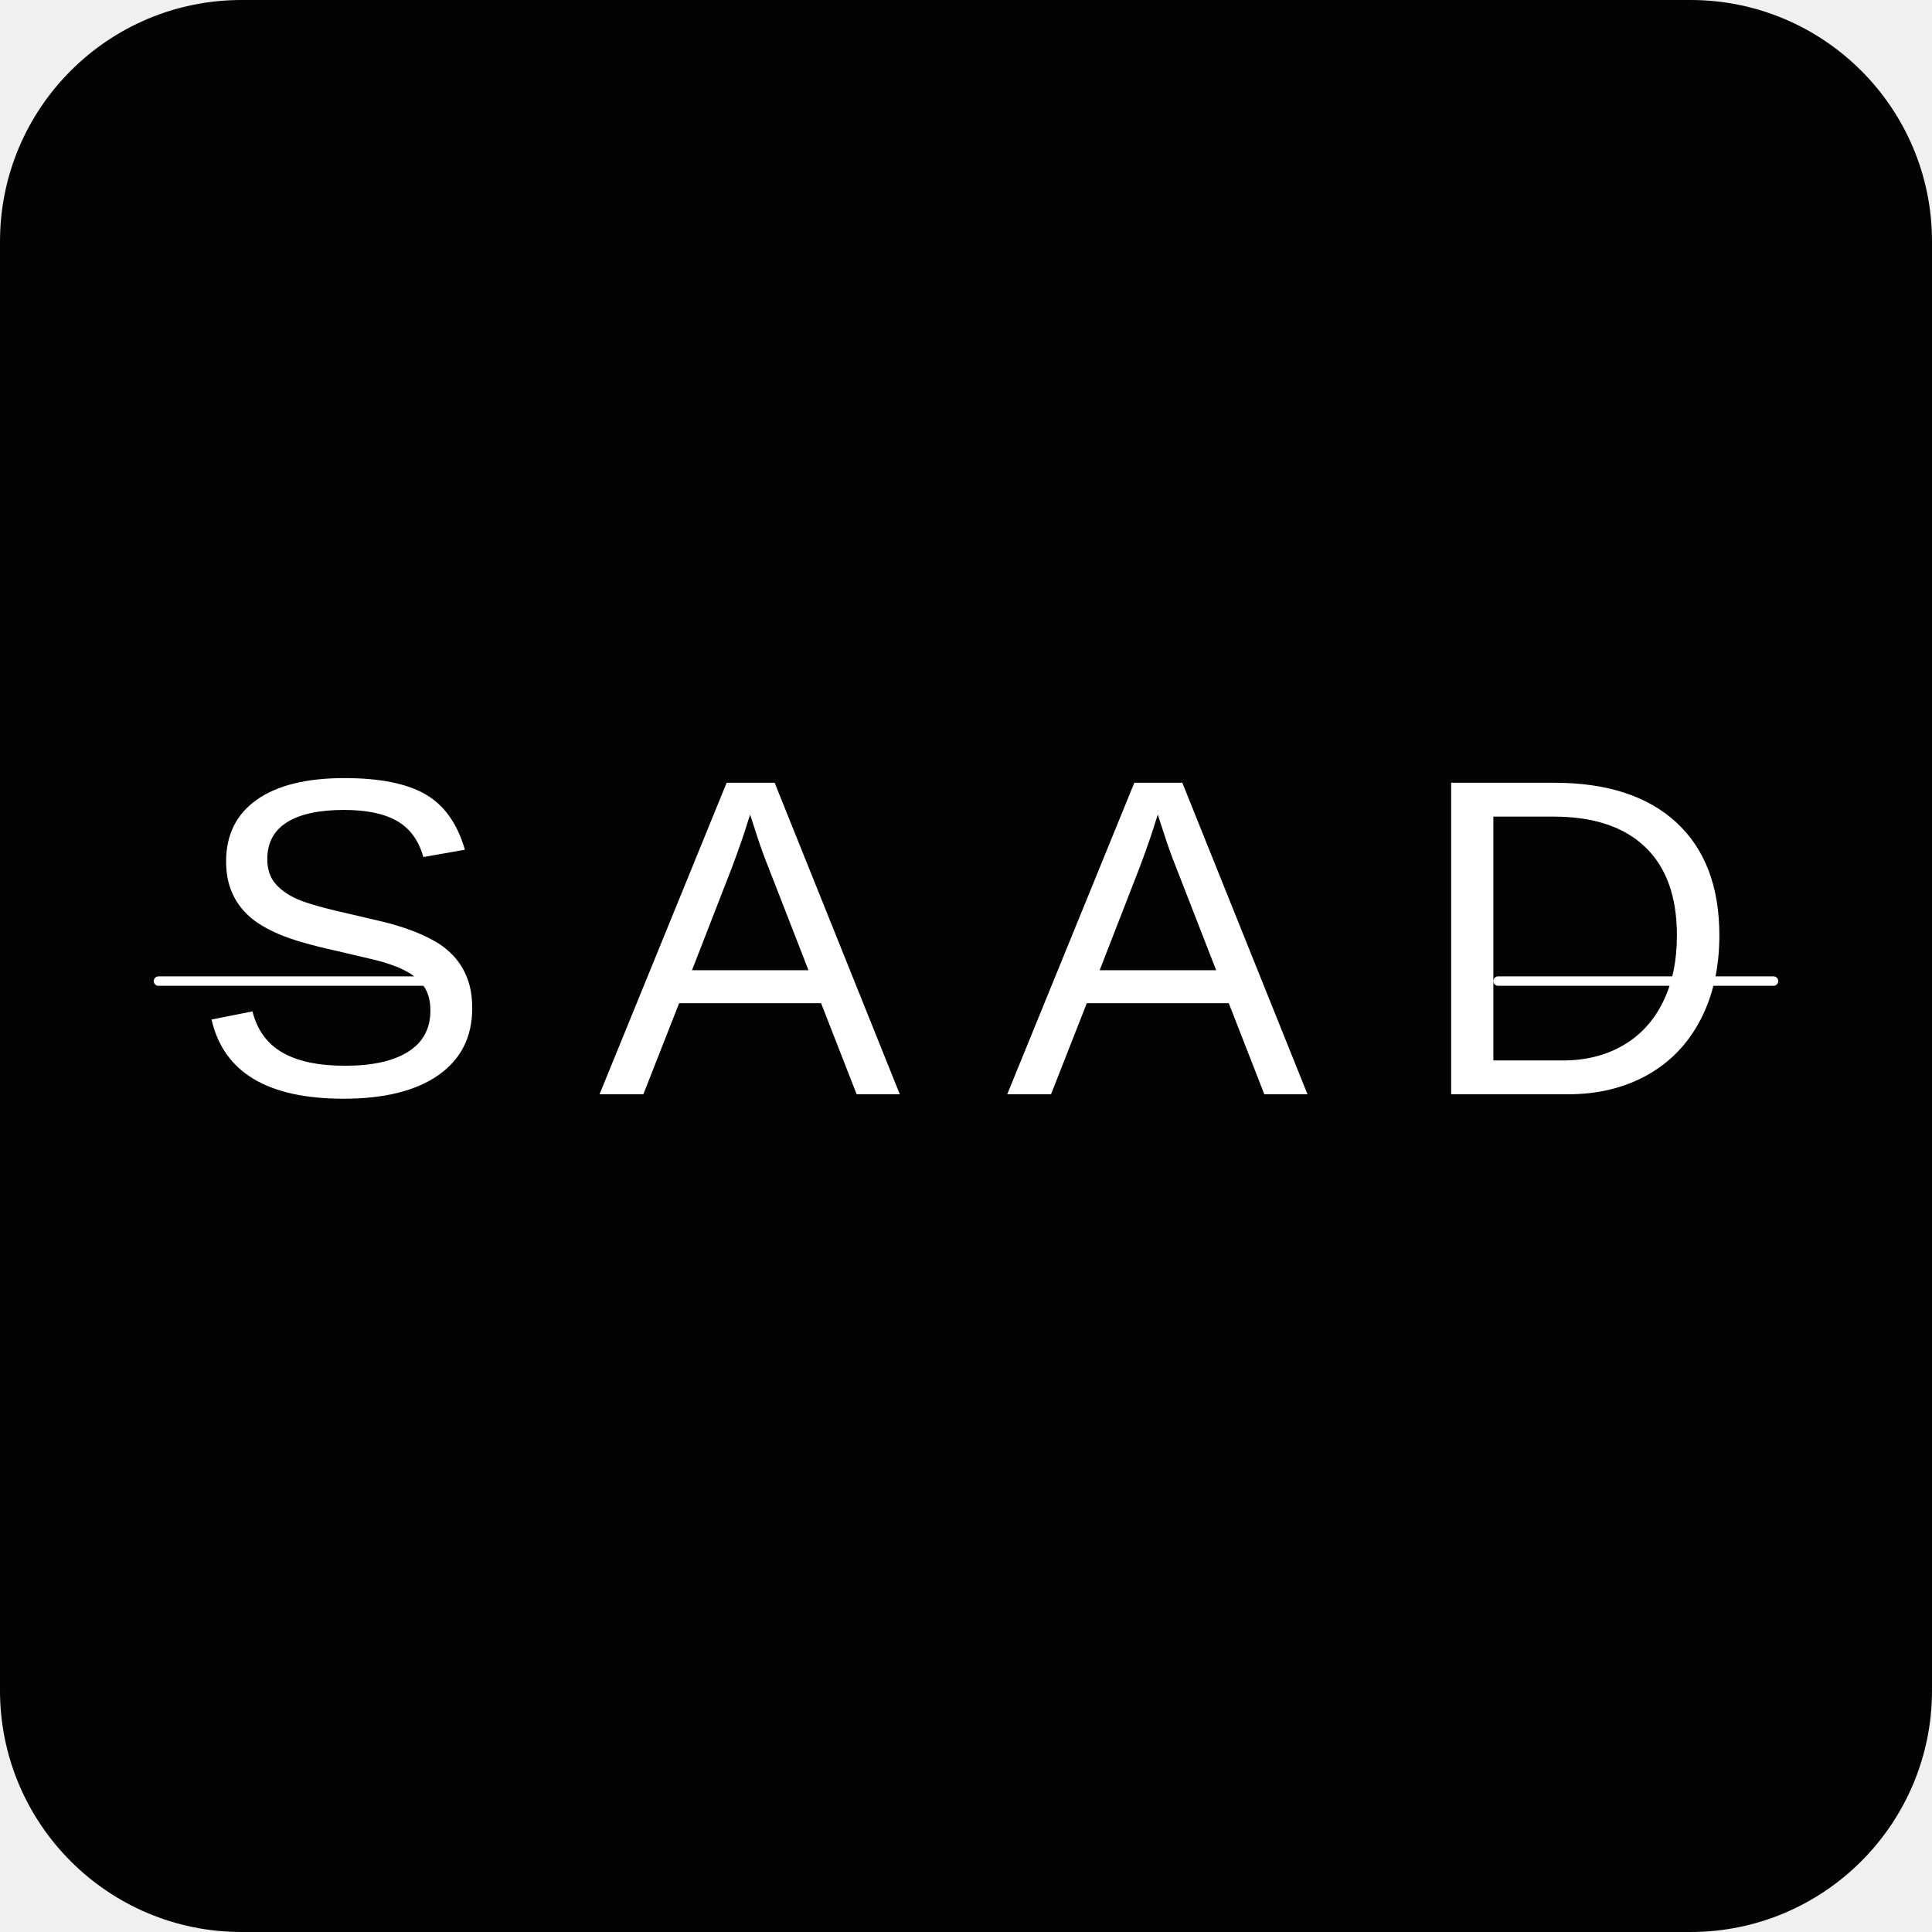
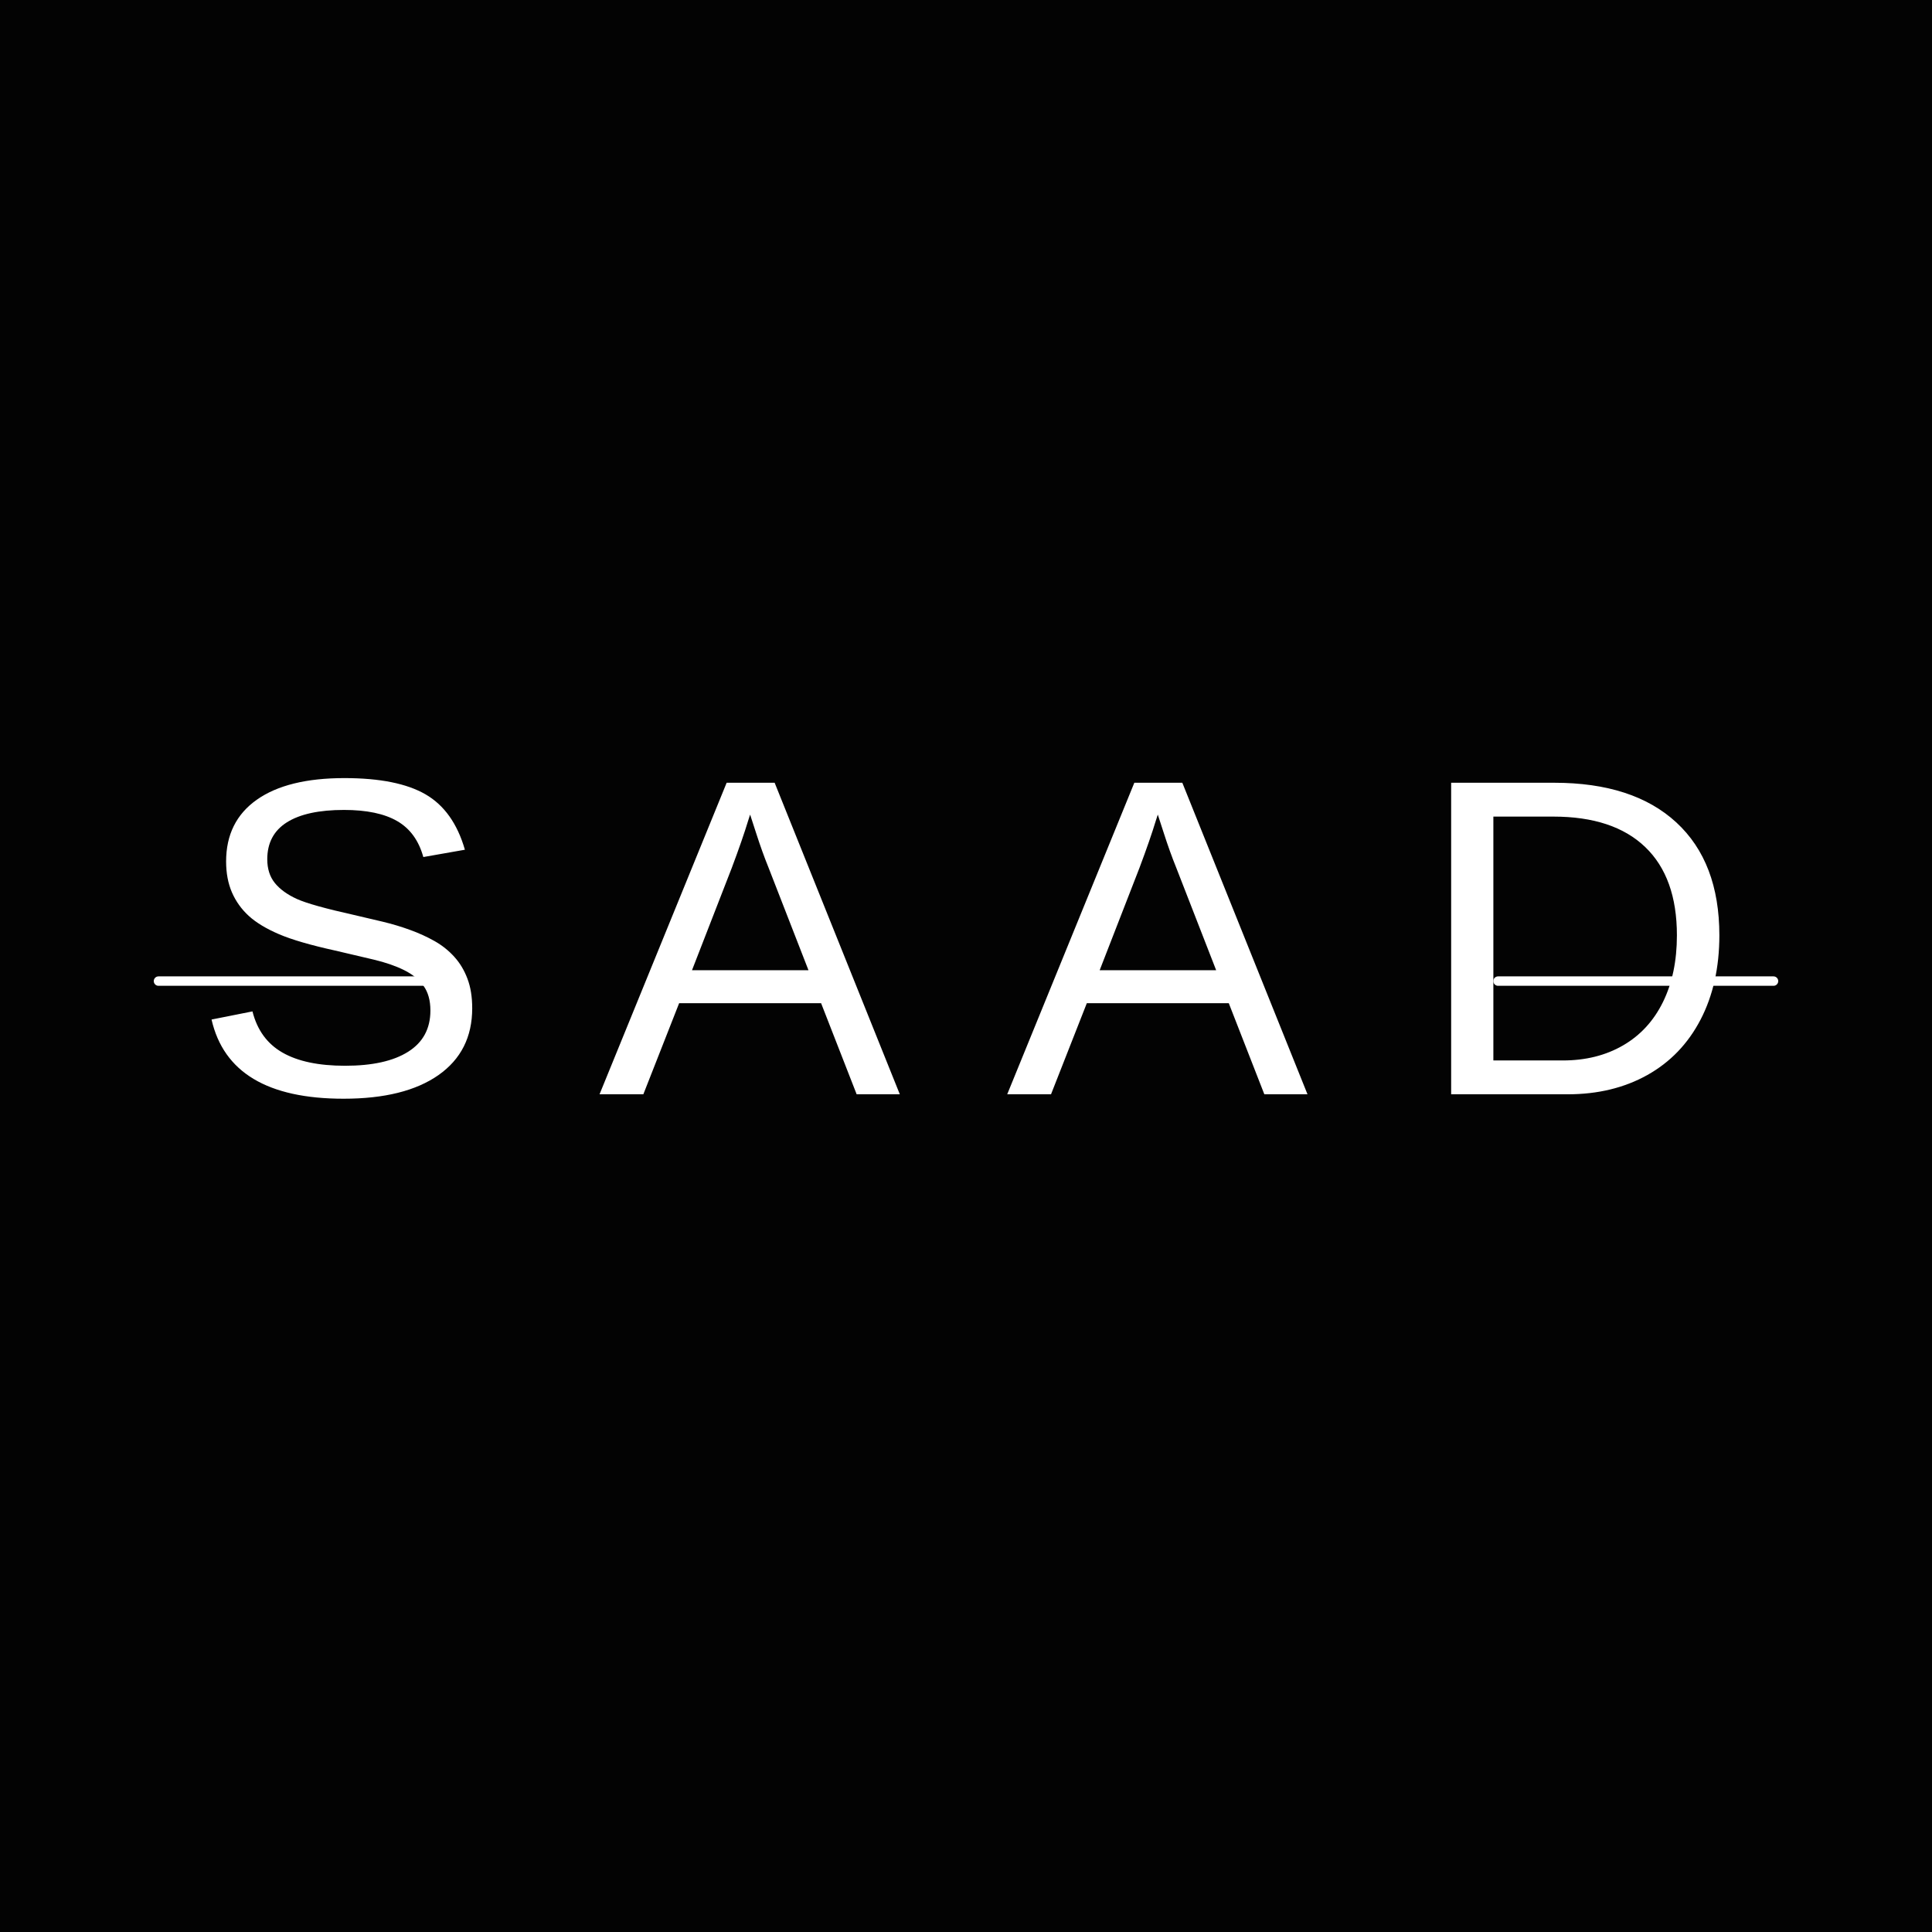
<svg xmlns="http://www.w3.org/2000/svg" viewBox="0 0 512 512">
-   <rect width="512" height="512" rx="64" fill="#030303" />
+   <rect width="512" height="512" fill="#030303" />
  <text x="256" y="290" text-anchor="middle" fill="#ffffff" font-family="Arial, Helvetica, sans-serif" font-size="120" font-weight="200" letter-spacing="28">SAAD</text>
  <line x1="42" y1="260" x2="115" y2="260" stroke="#ffffff" stroke-width="2.5" stroke-linecap="round" />
  <line x1="397" y1="260" x2="470" y2="260" stroke="#ffffff" stroke-width="2.5" stroke-linecap="round" />
</svg>
